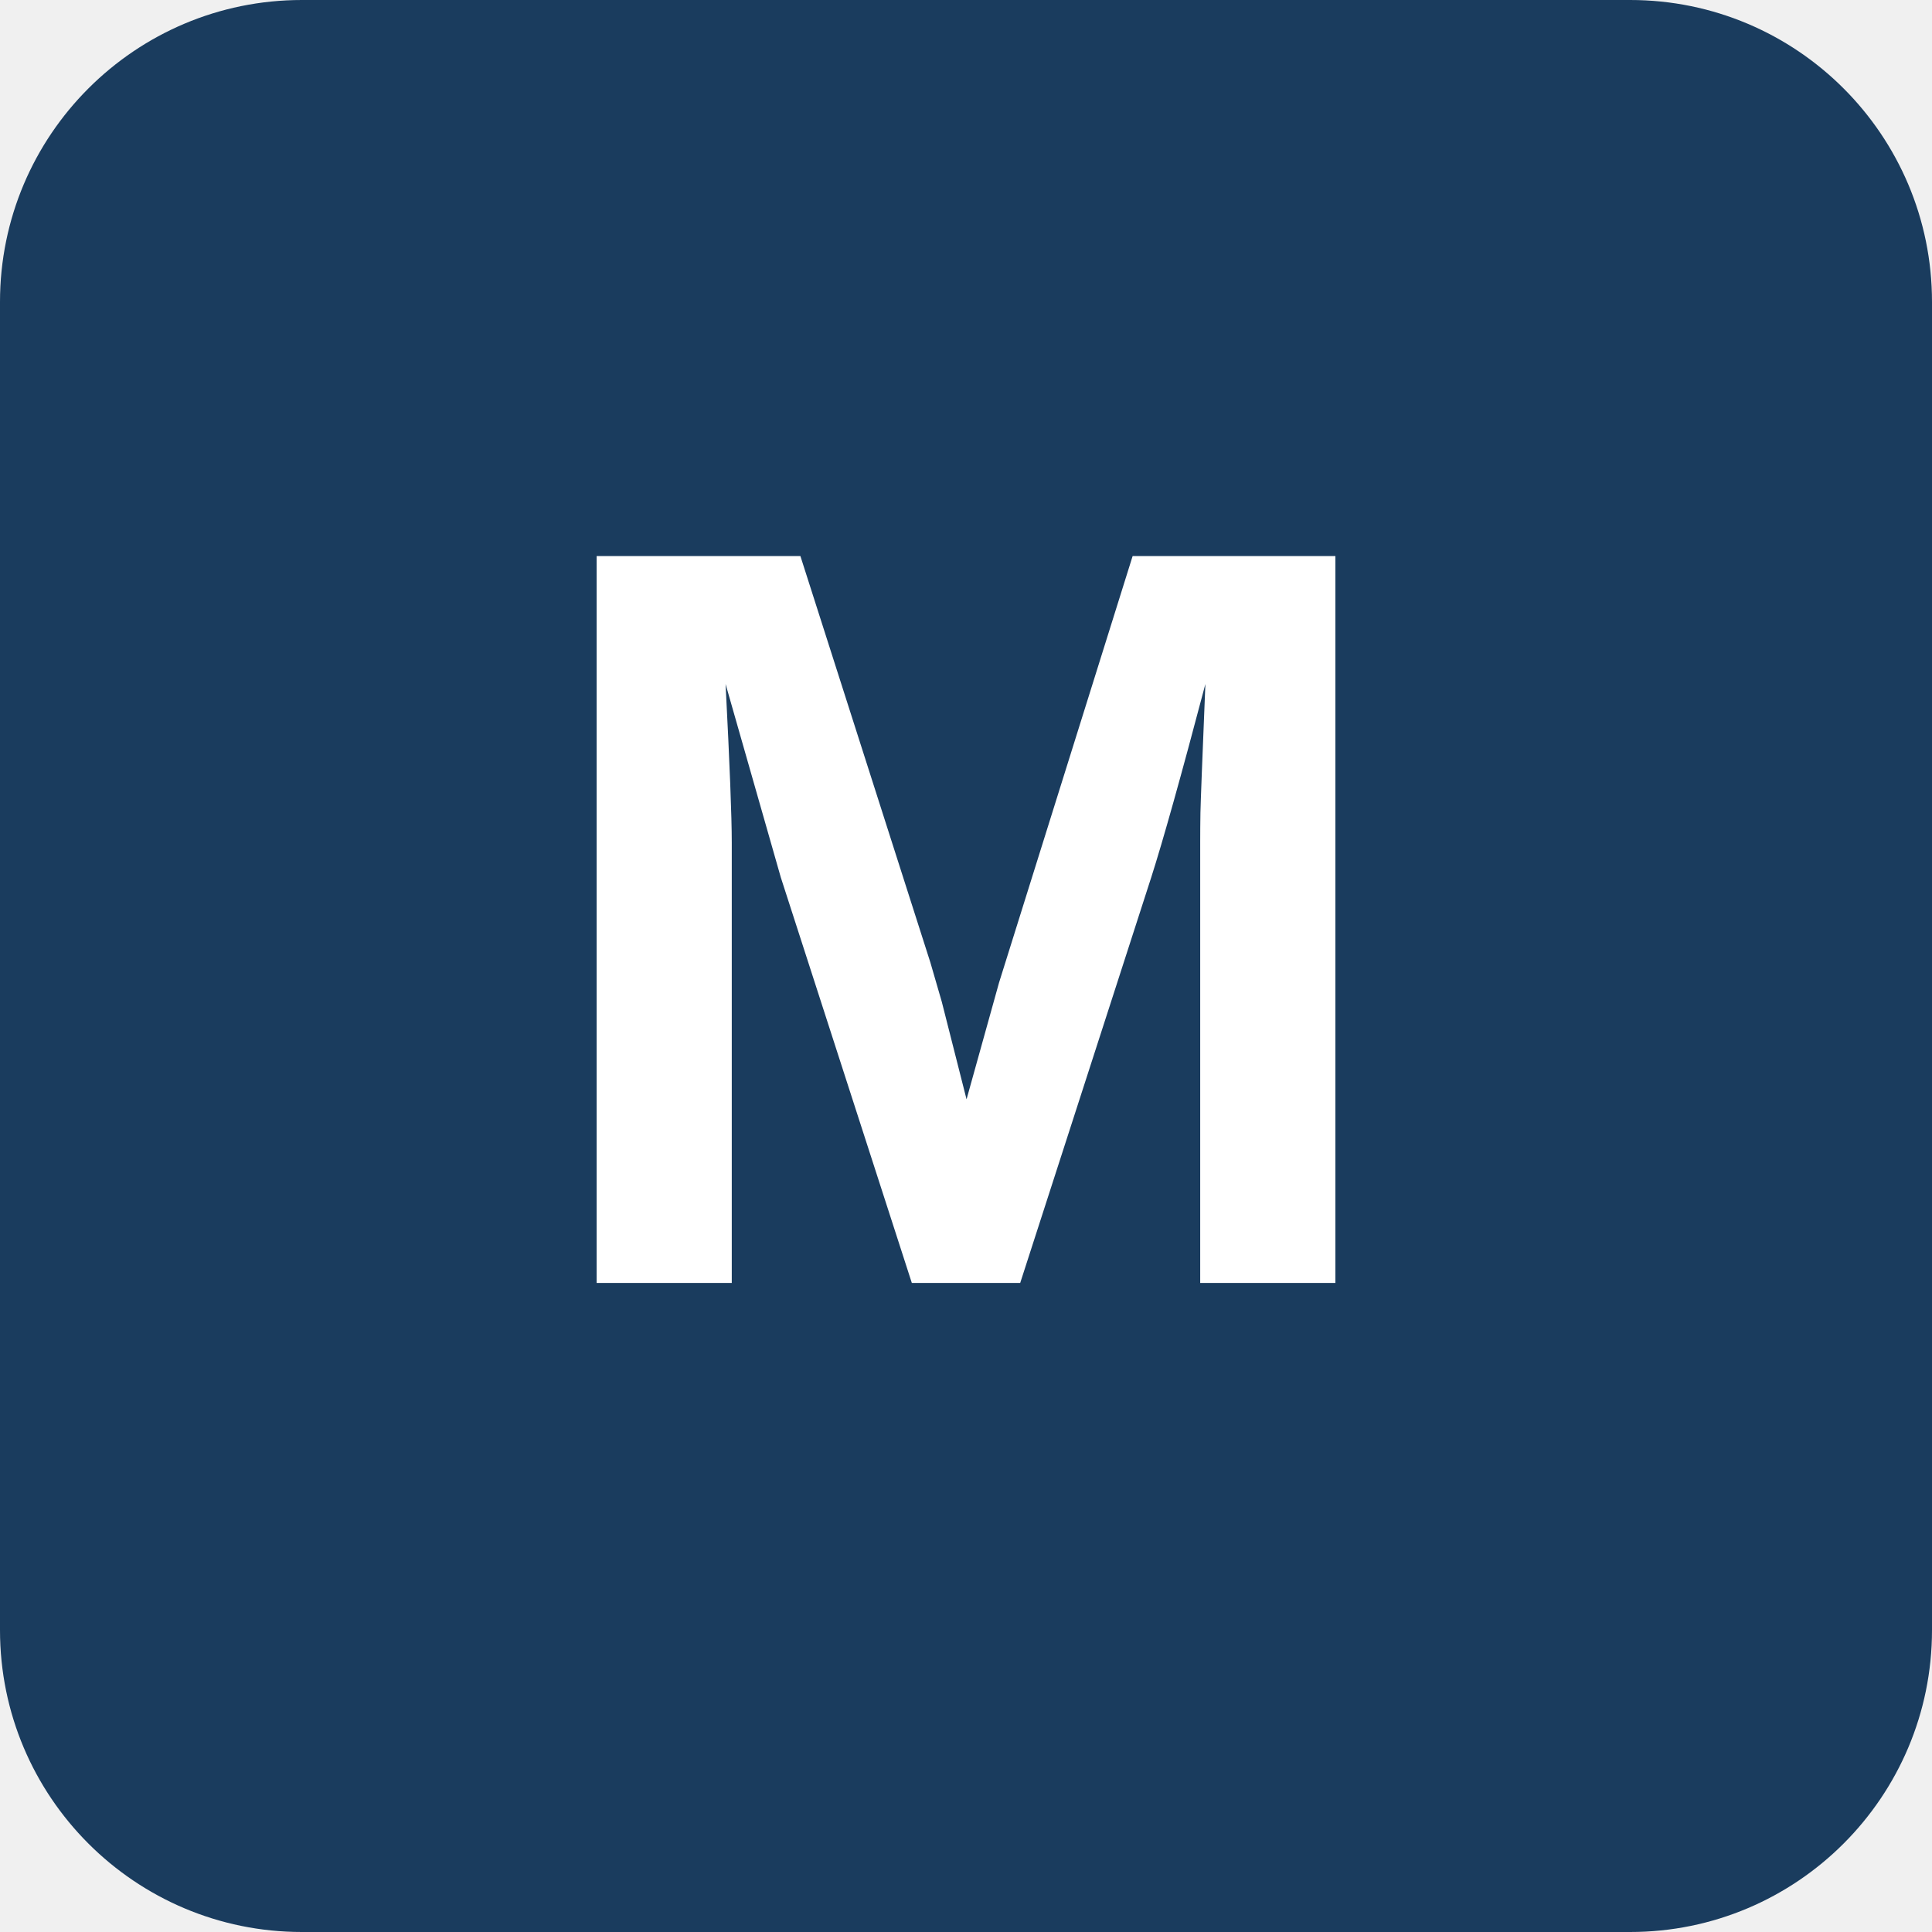
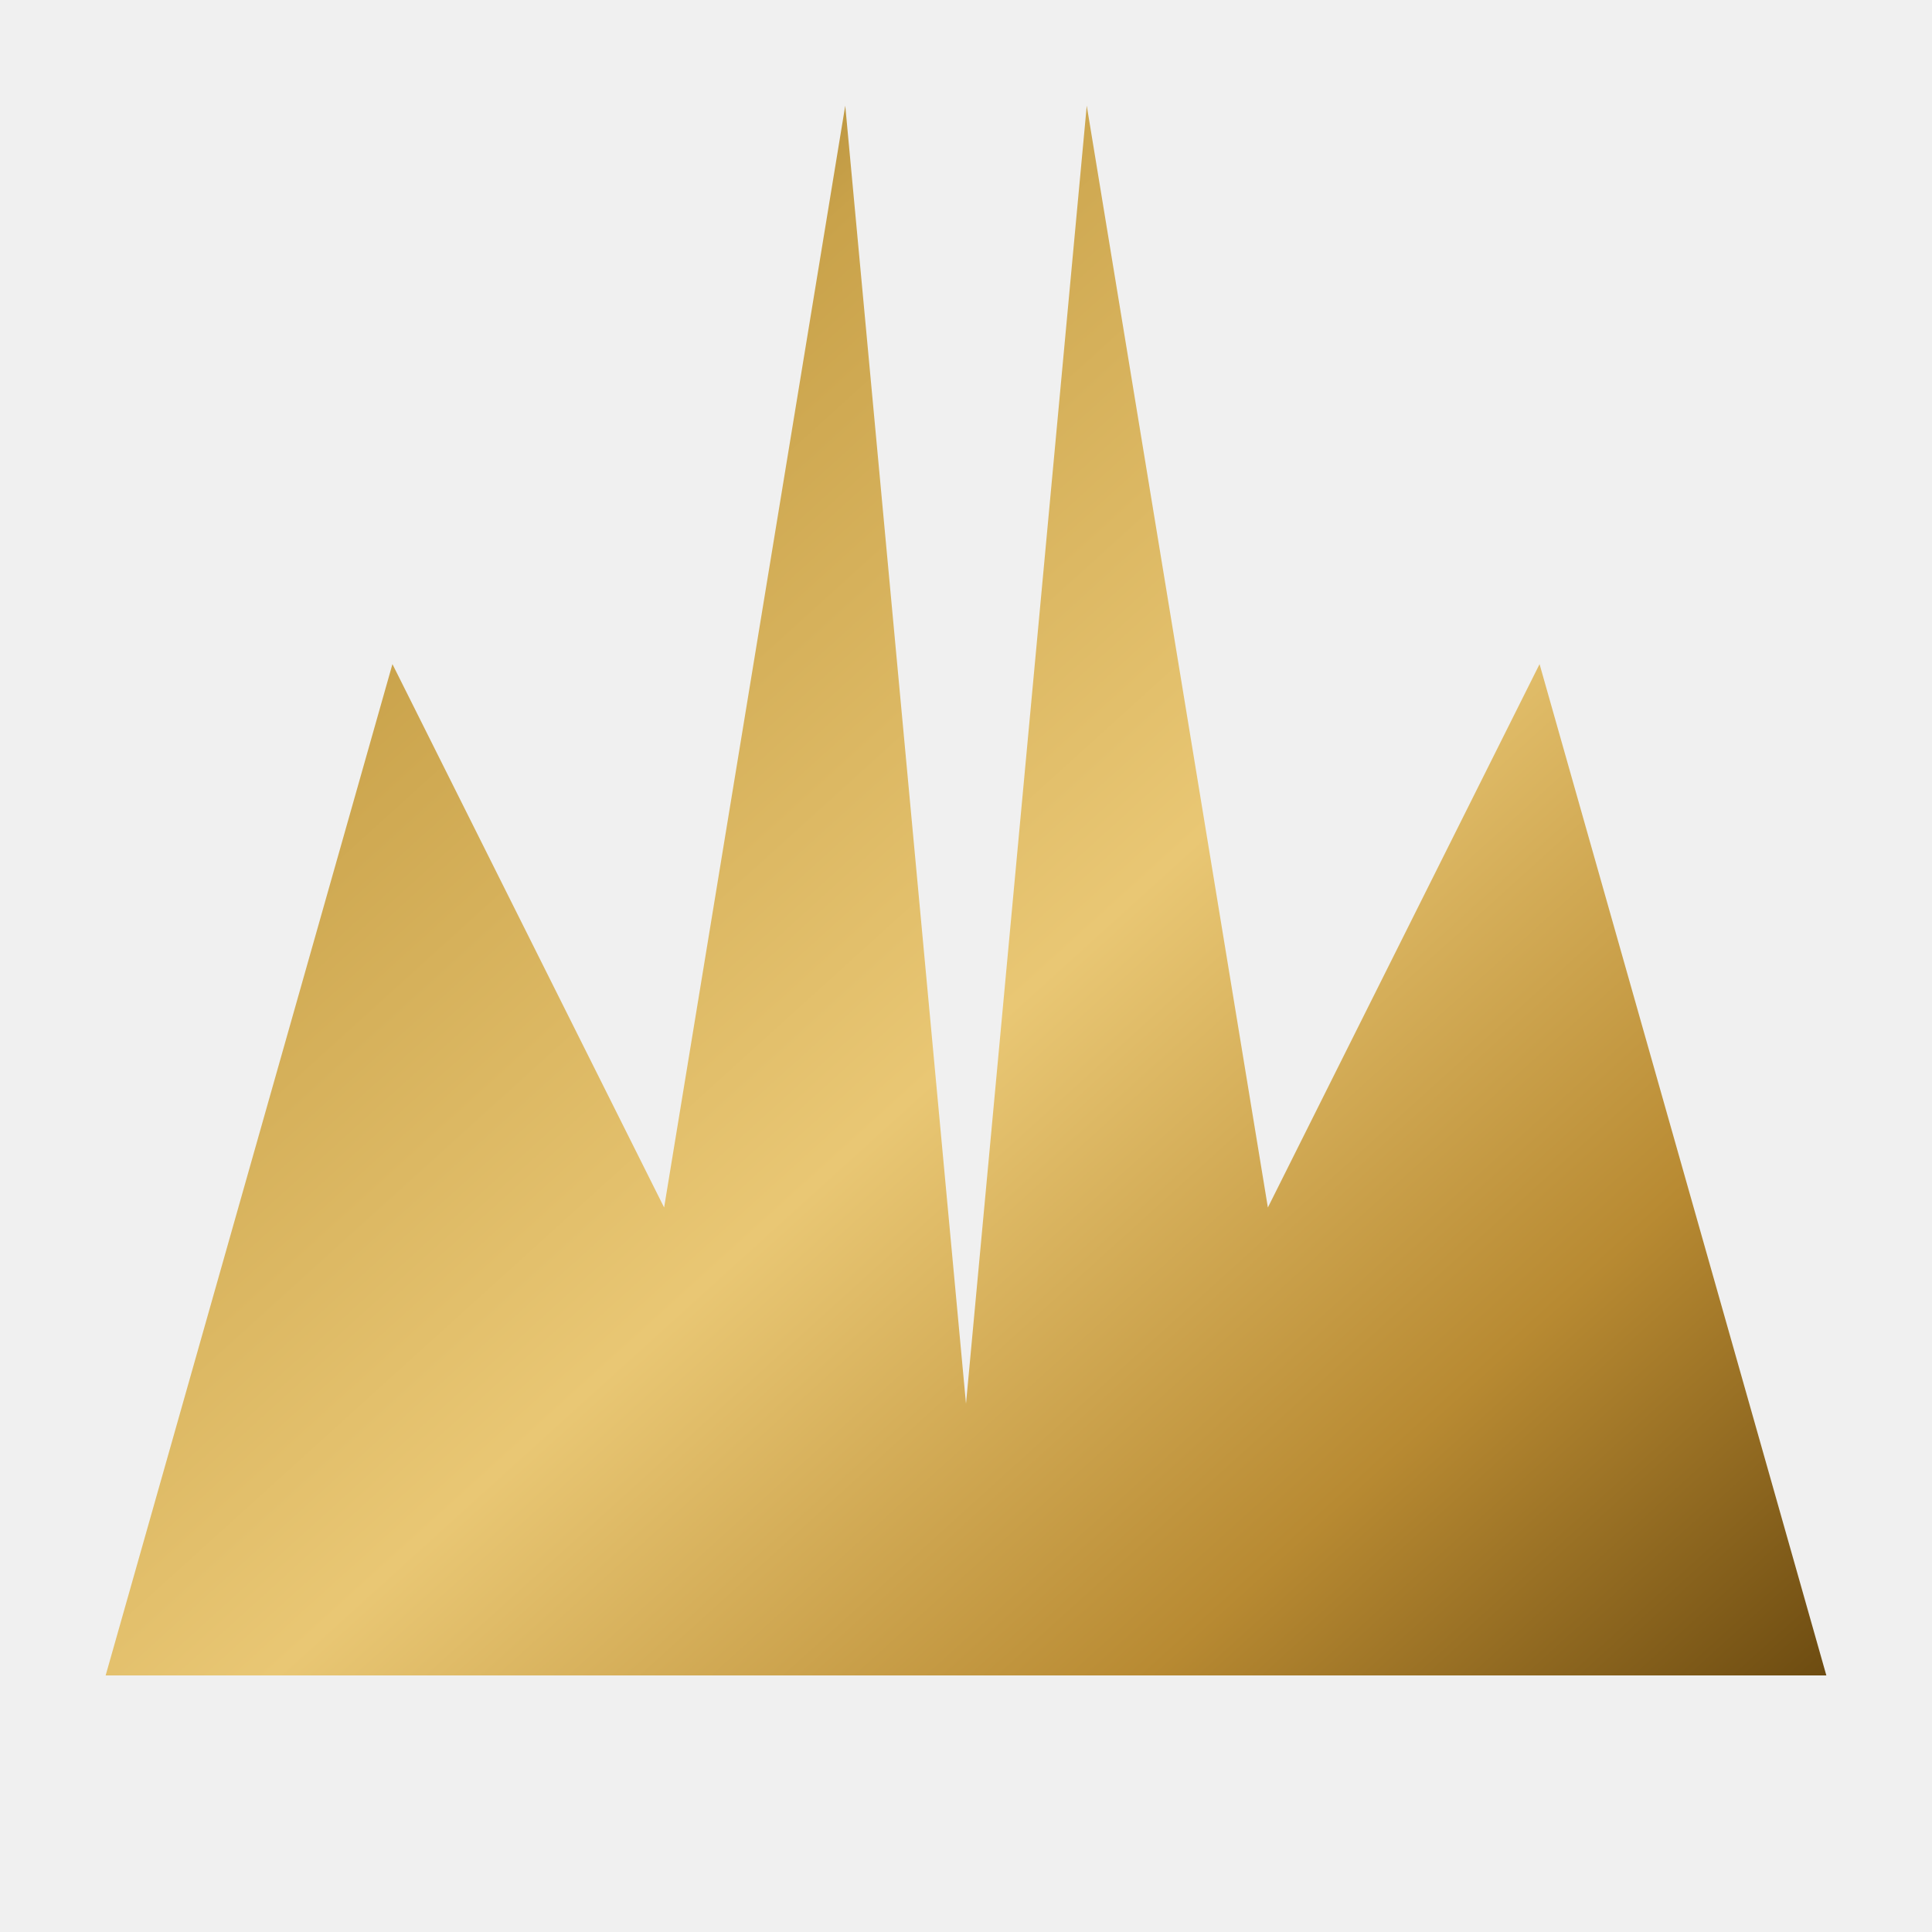
- <svg xmlns="http://www.w3.org/2000/svg" viewBox="0 0 512 512">
-   <rect width="512" height="512" rx="80" fill="#1a3c5e" />
-   <text x="256" y="340" font-family="Arial,sans-serif" font-size="280" font-weight="bold" fill="white" text-anchor="middle">M</text>
+ <svg xmlns="http://www.w3.org/2000/svg" viewBox="0 0 256 256">
+   <defs>
+     <linearGradient id="gold" x1="0" y1="0" x2="1" y2="1">
+       <stop offset="0%" stop-color="#7a5816" />
+       <stop offset="25%" stop-color="#c9a24a" />
+       <stop offset="55%" stop-color="#e9c774" />
+       <stop offset="80%" stop-color="#b88a32" />
+       <stop offset="100%" stop-color="#6b4a10" />
+     </linearGradient>
+   </defs>
+   <path fill="url(#gold)" d="M 14 222 L 52 88 L 88 160 L 112 14 L 128 186 L 144 14 L 168 160 L 204 88 L 242 222 Z" />
</svg>
